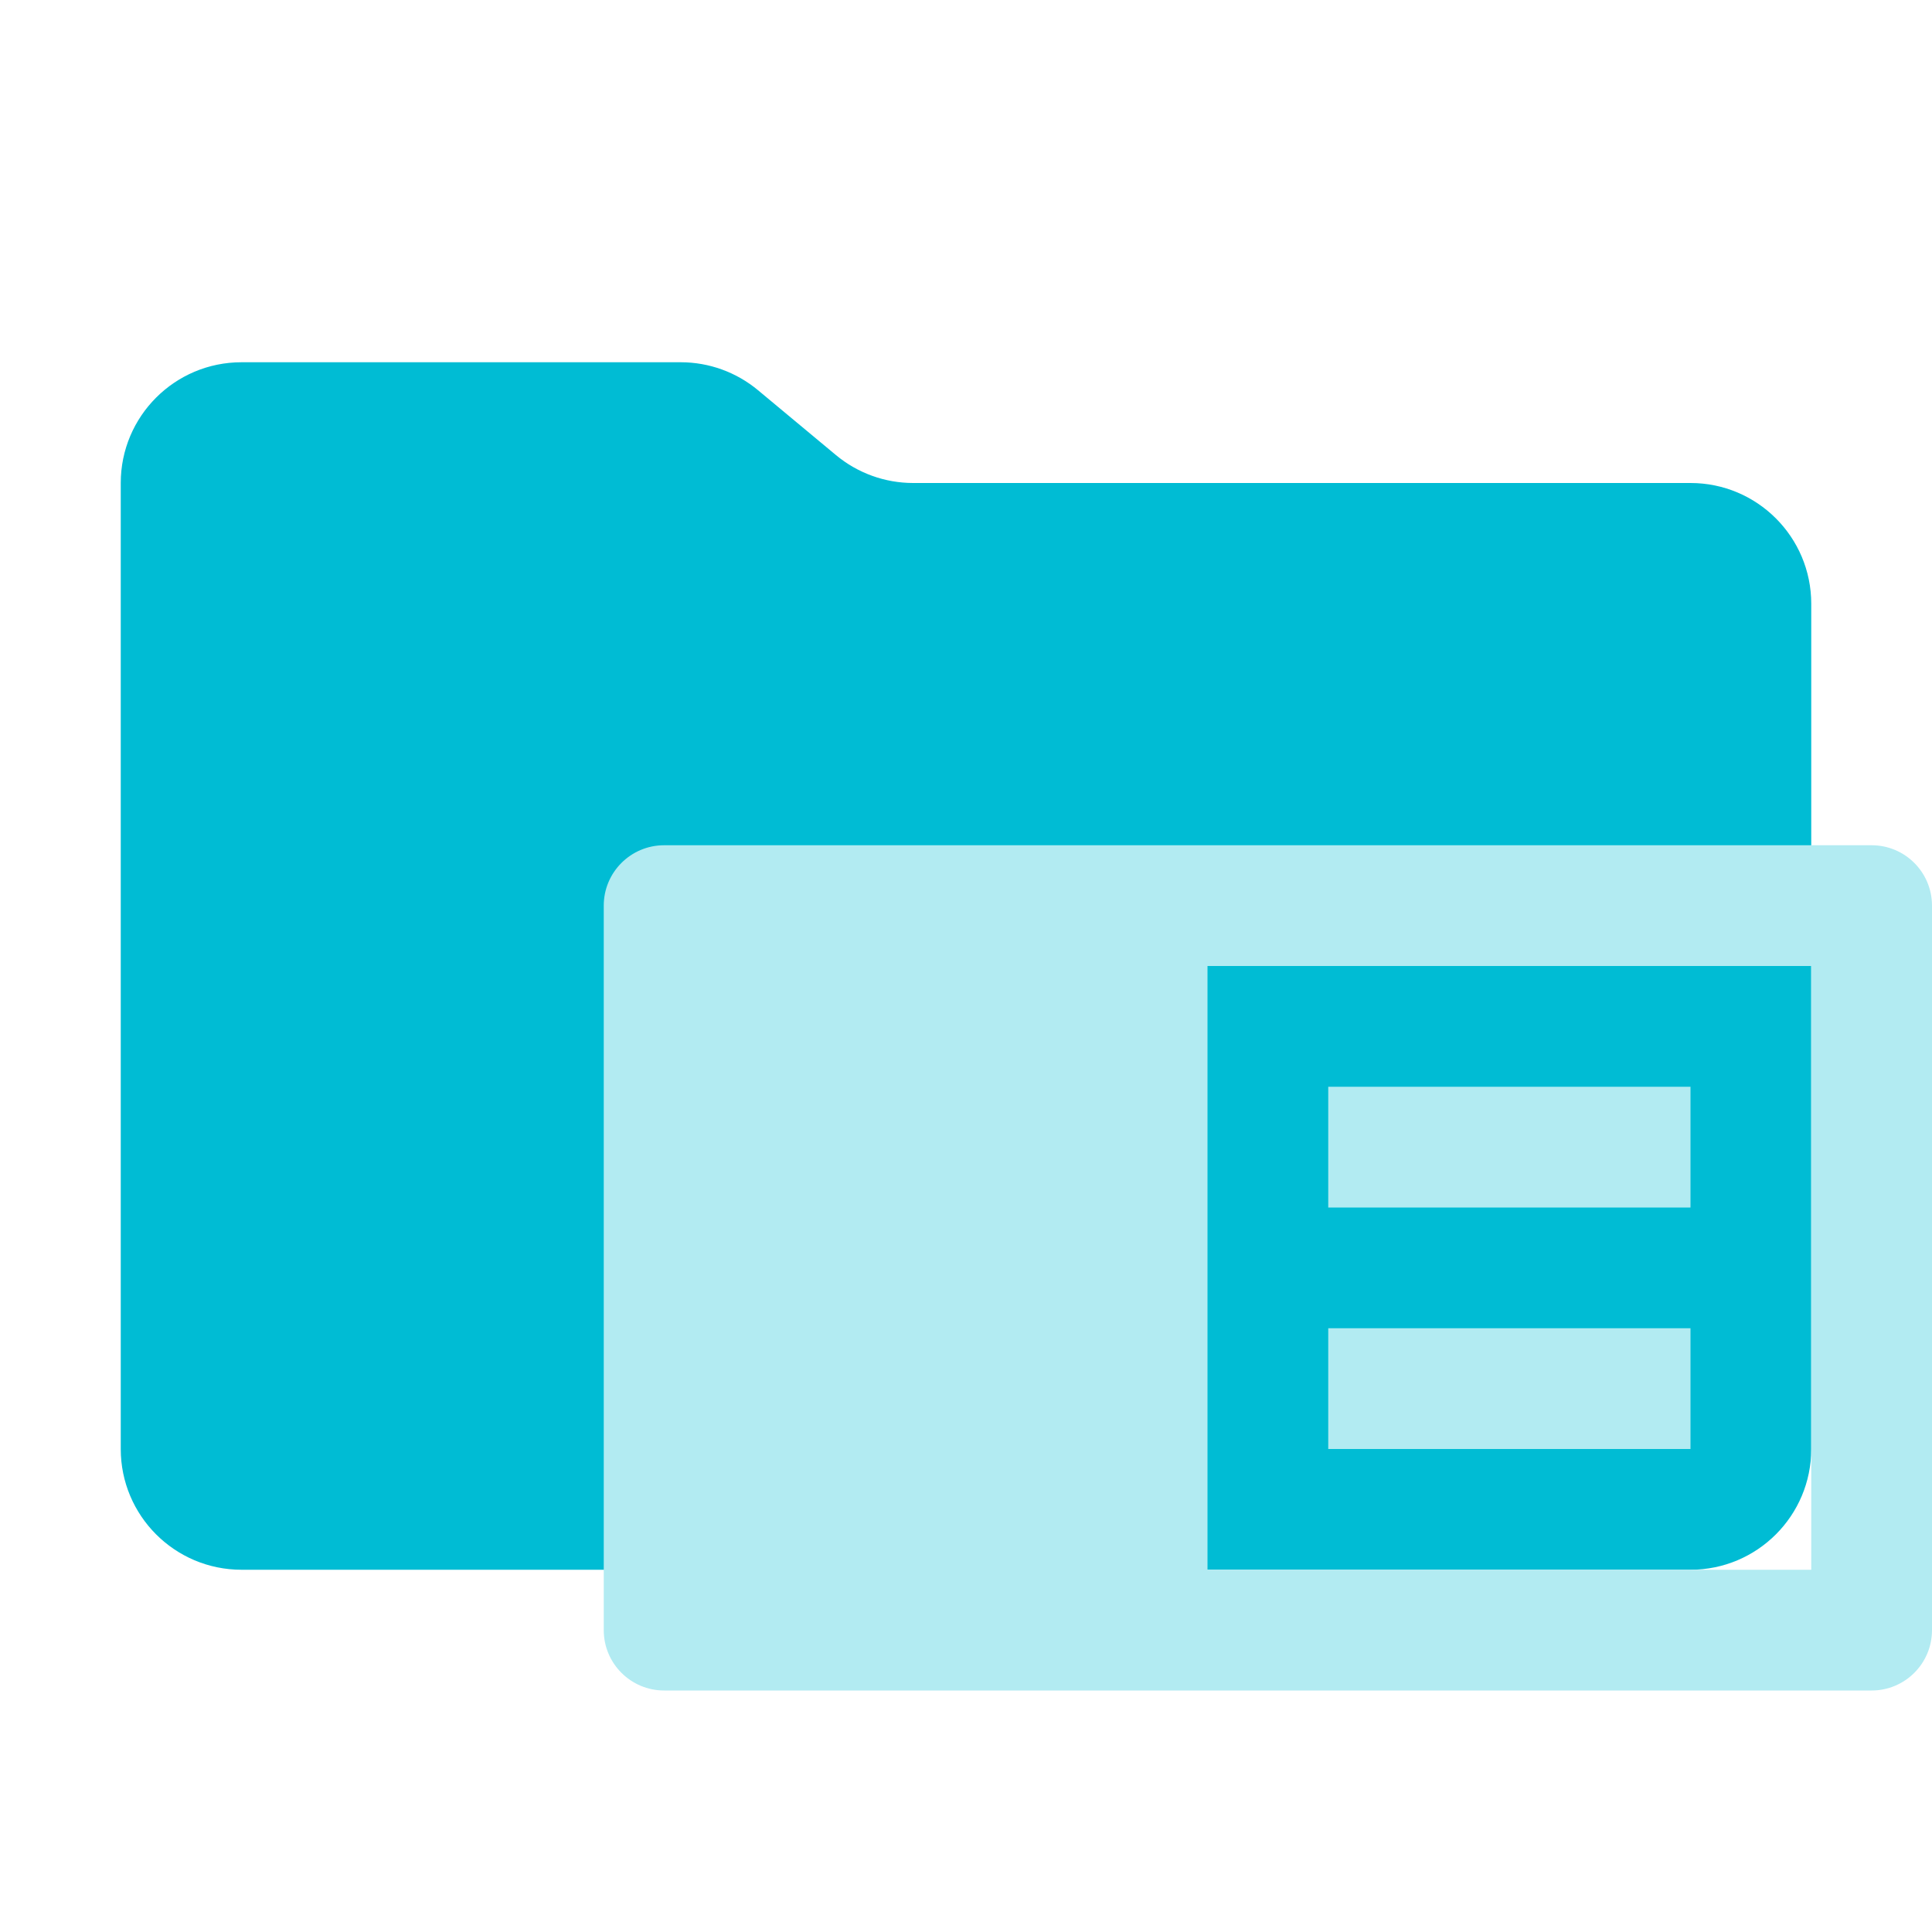
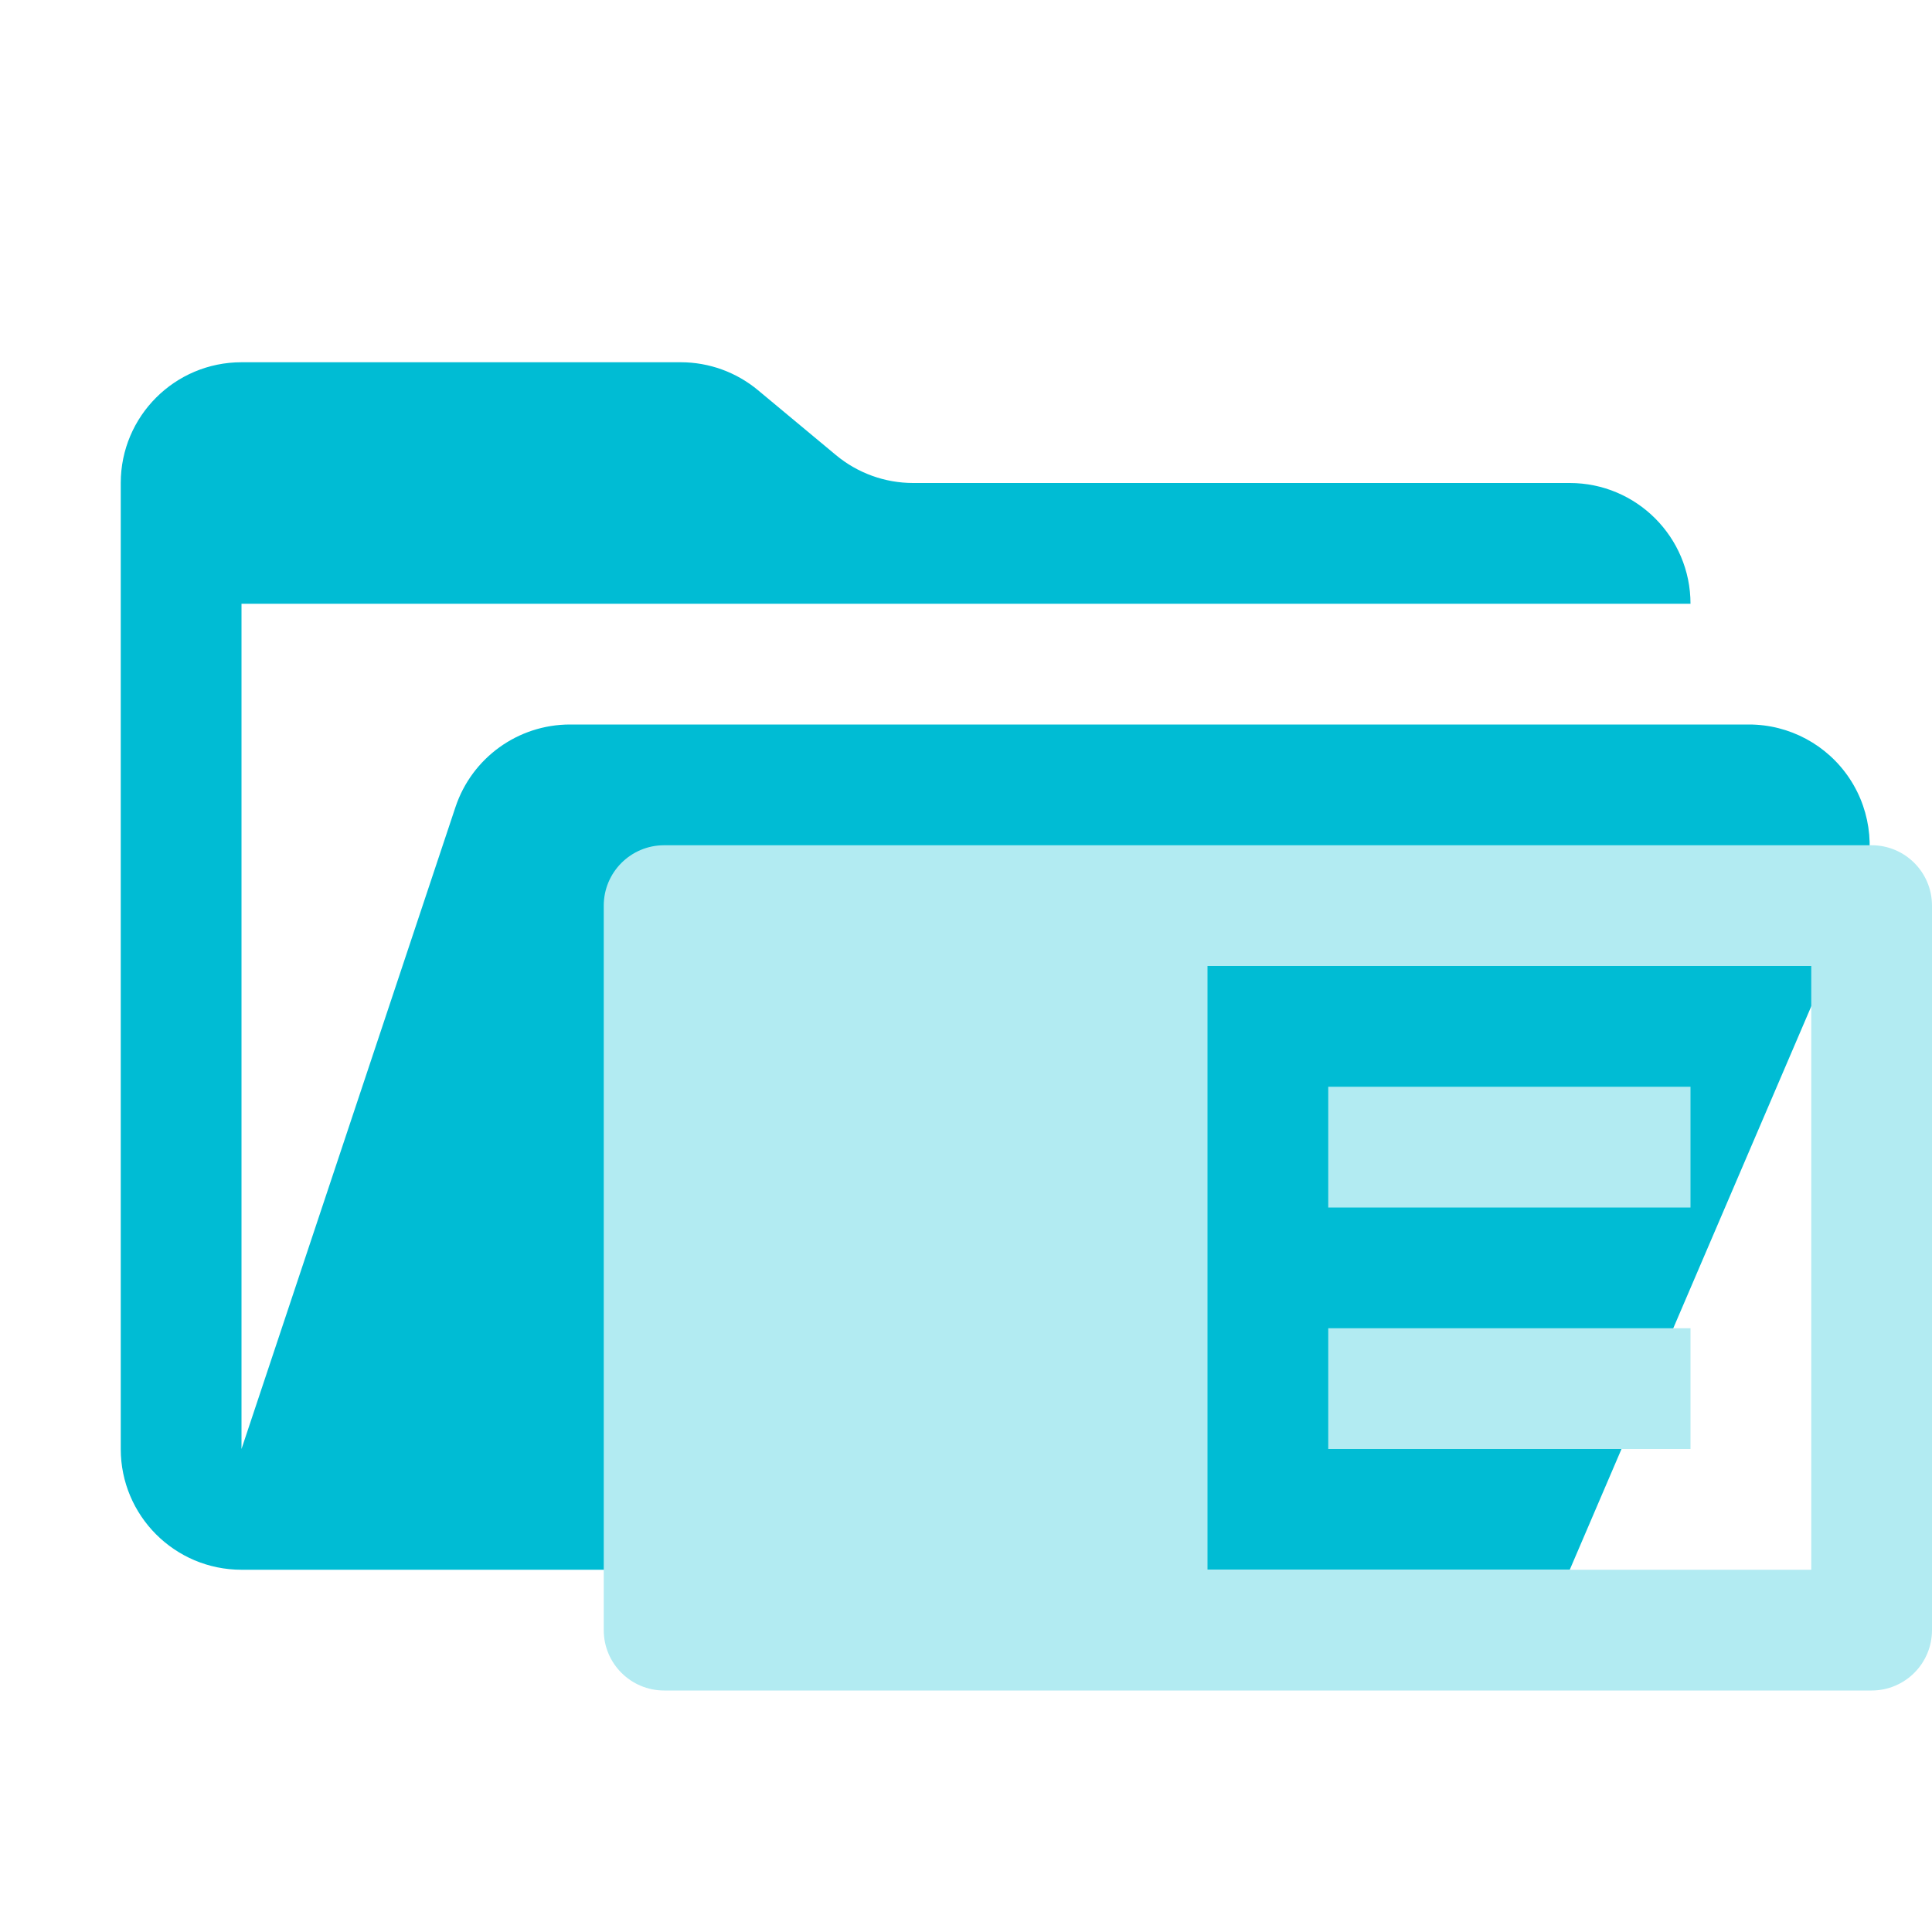
<svg xmlns="http://www.w3.org/2000/svg" viewBox="0 0 16 16">
-   <path id="folder" fill="#00bcd4" d="m6.922 3.768-.644-.536A1 1 0 0 0 5.638 3H2a1 1 0 0 0-1 1v8a1 1 0 0 0 1 1h12a1 1 0 0 0 1-1V5a1 1 0 0 0-1-1H7.562a1 1 0 0 1-.64-.232" />
+   <path id="folder" fill="#00bcd4" d="M14.483 6H4.721a1 1 0 0 0-.949.684L2 12V5h12a1 1 0 0 0-1-1H7.562a1 1 0 0 1-.64-.232l-.644-.536A1 1 0 0 0 5.638 3H2a1 1 0 0 0-1 1v8a1 1 0 0 0 1 1h11l2.403-5.606A1 1 0 0 0 14.483 6" />
  <path id="motive" fill="#b2ebf2" d="M 5.5 7 A 0.5 0.5 0 0 0 5 7.5 L 5 13.5 A 0.5 0.5 0 0 0 5.5 14 L 15.5 14 A 0.5 0.5 0 0 0 16 13.5 L 16 7.5 A 0.5 0.5 0 0 0 15.5 7 L 5.5 7 z M 10 8 L 15 8 L 15 13 L 10 13 L 10 8 z M 11 9 L 11 10 L 14 10 L 14 9 L 11 9 z M 11 11 L 11 12 L 14 12 L 14 11 L 11 11 z " />
</svg>
